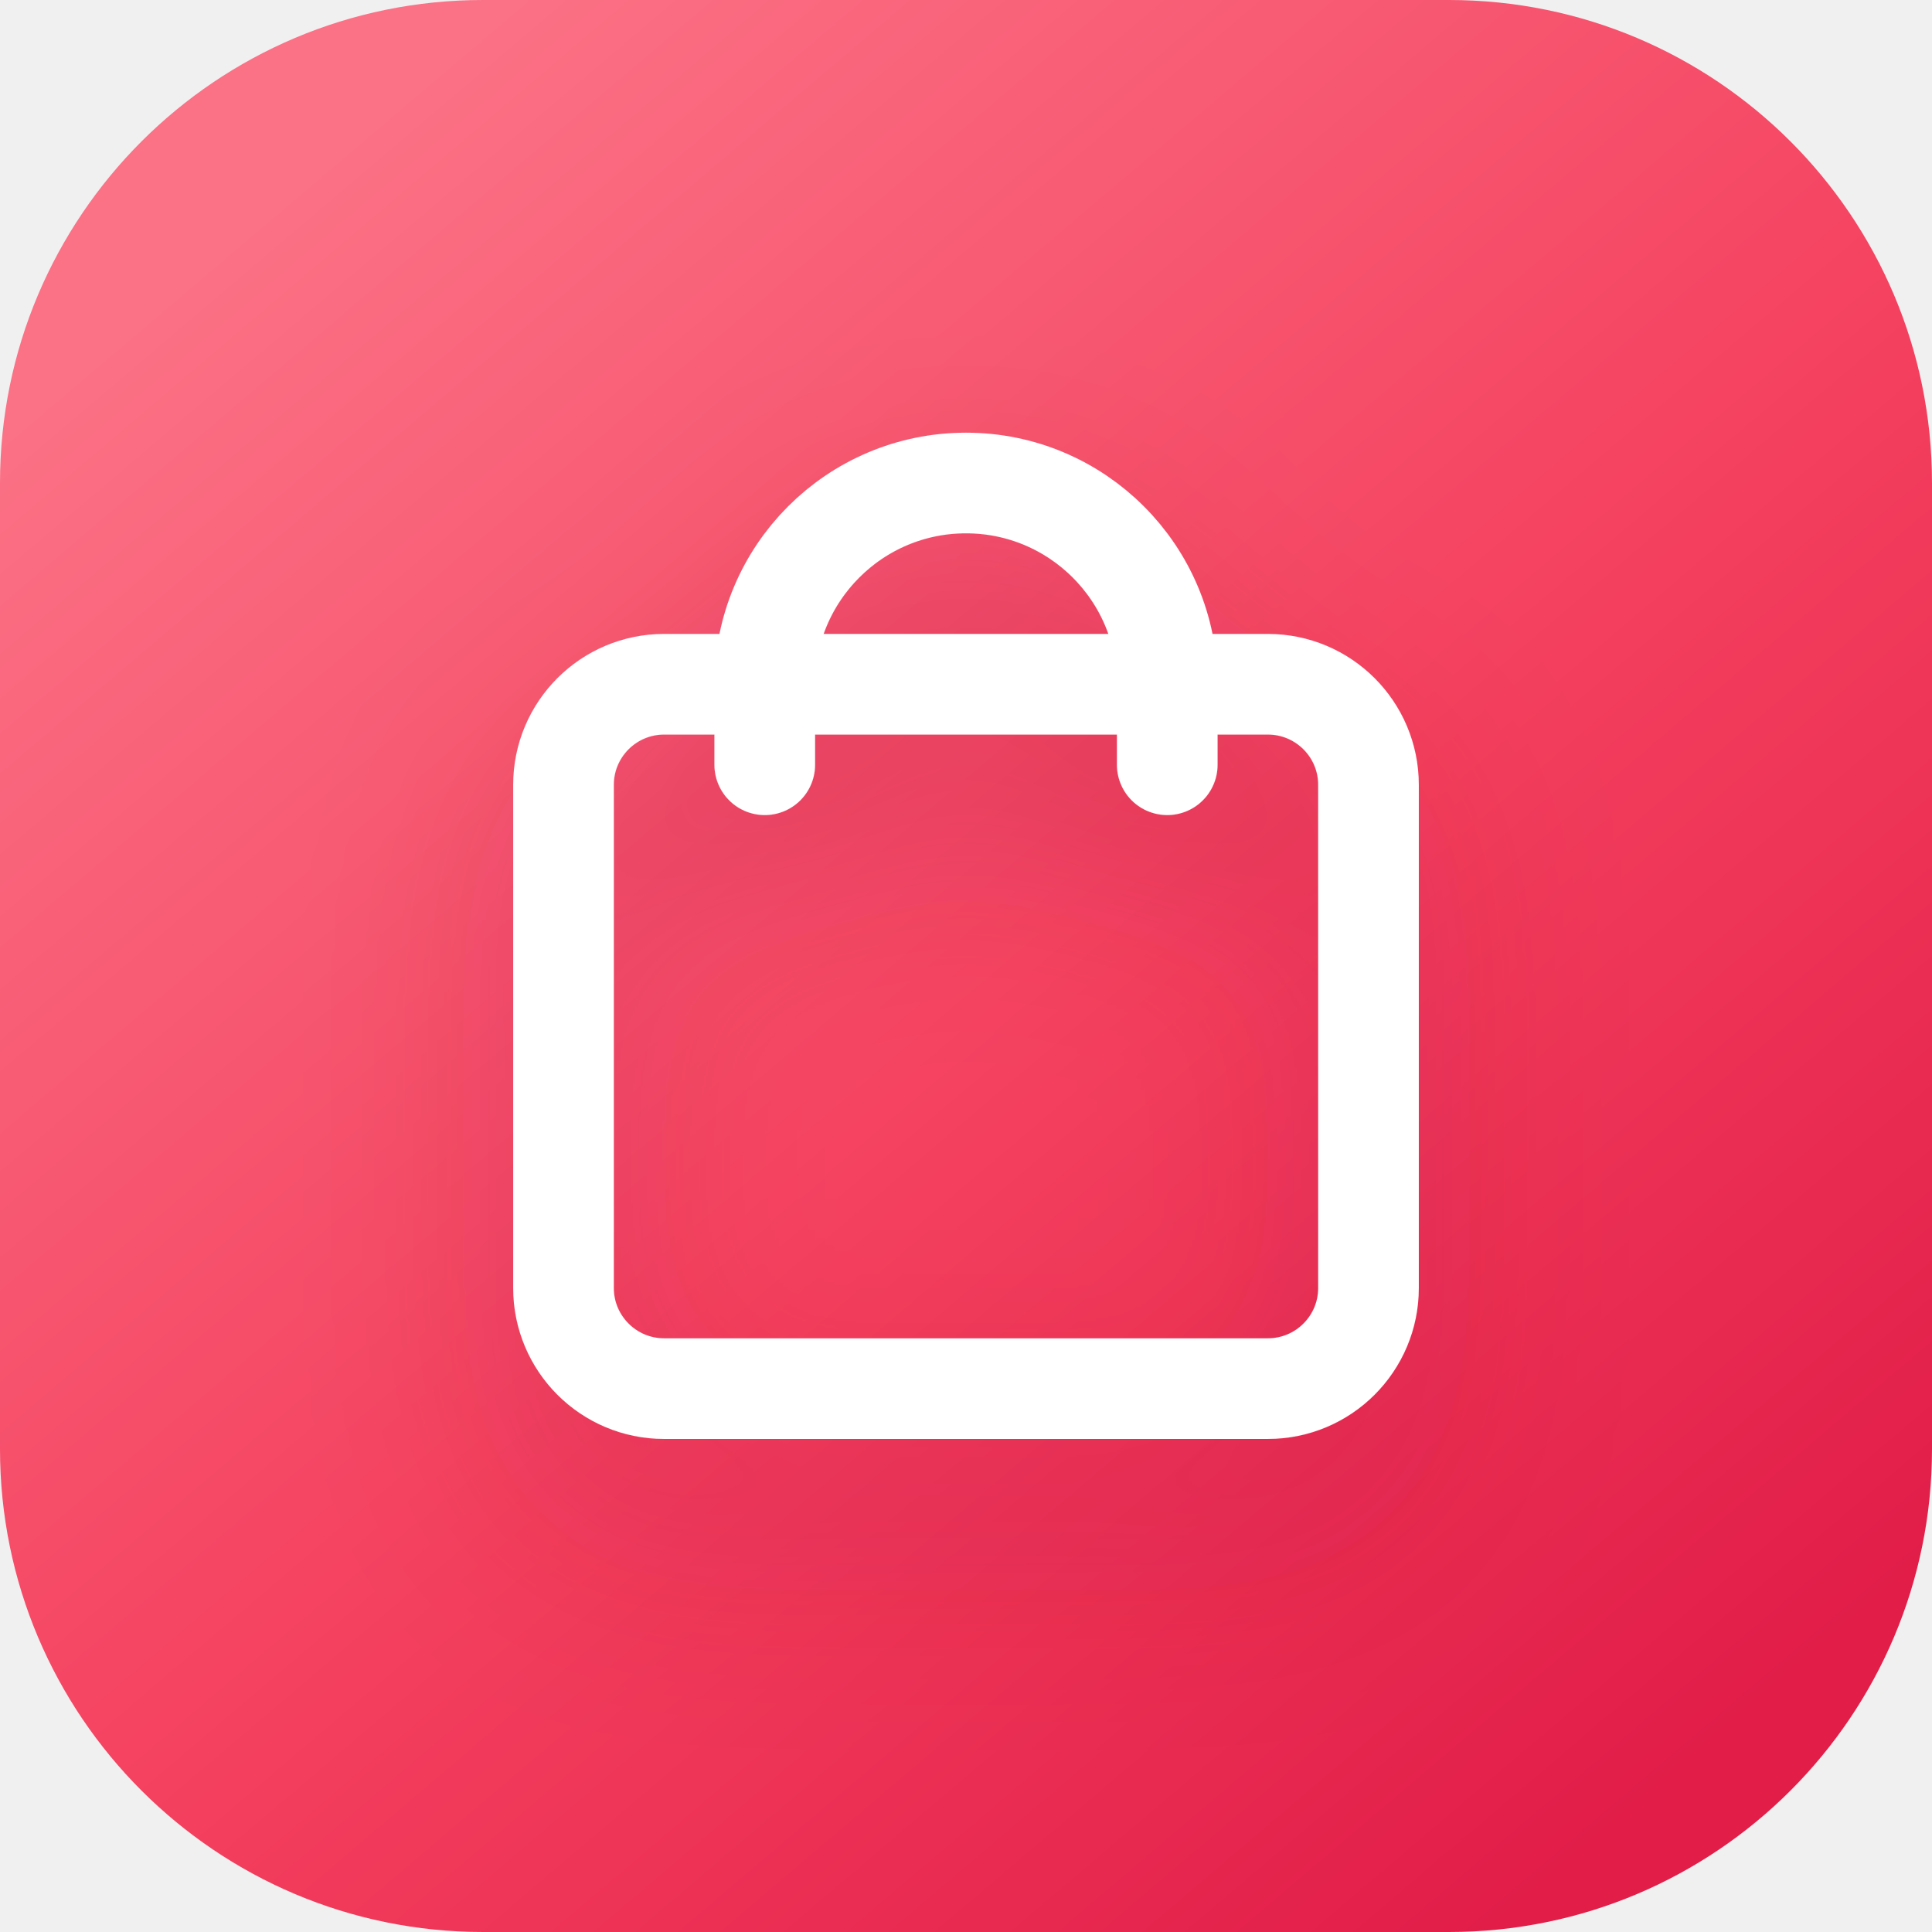
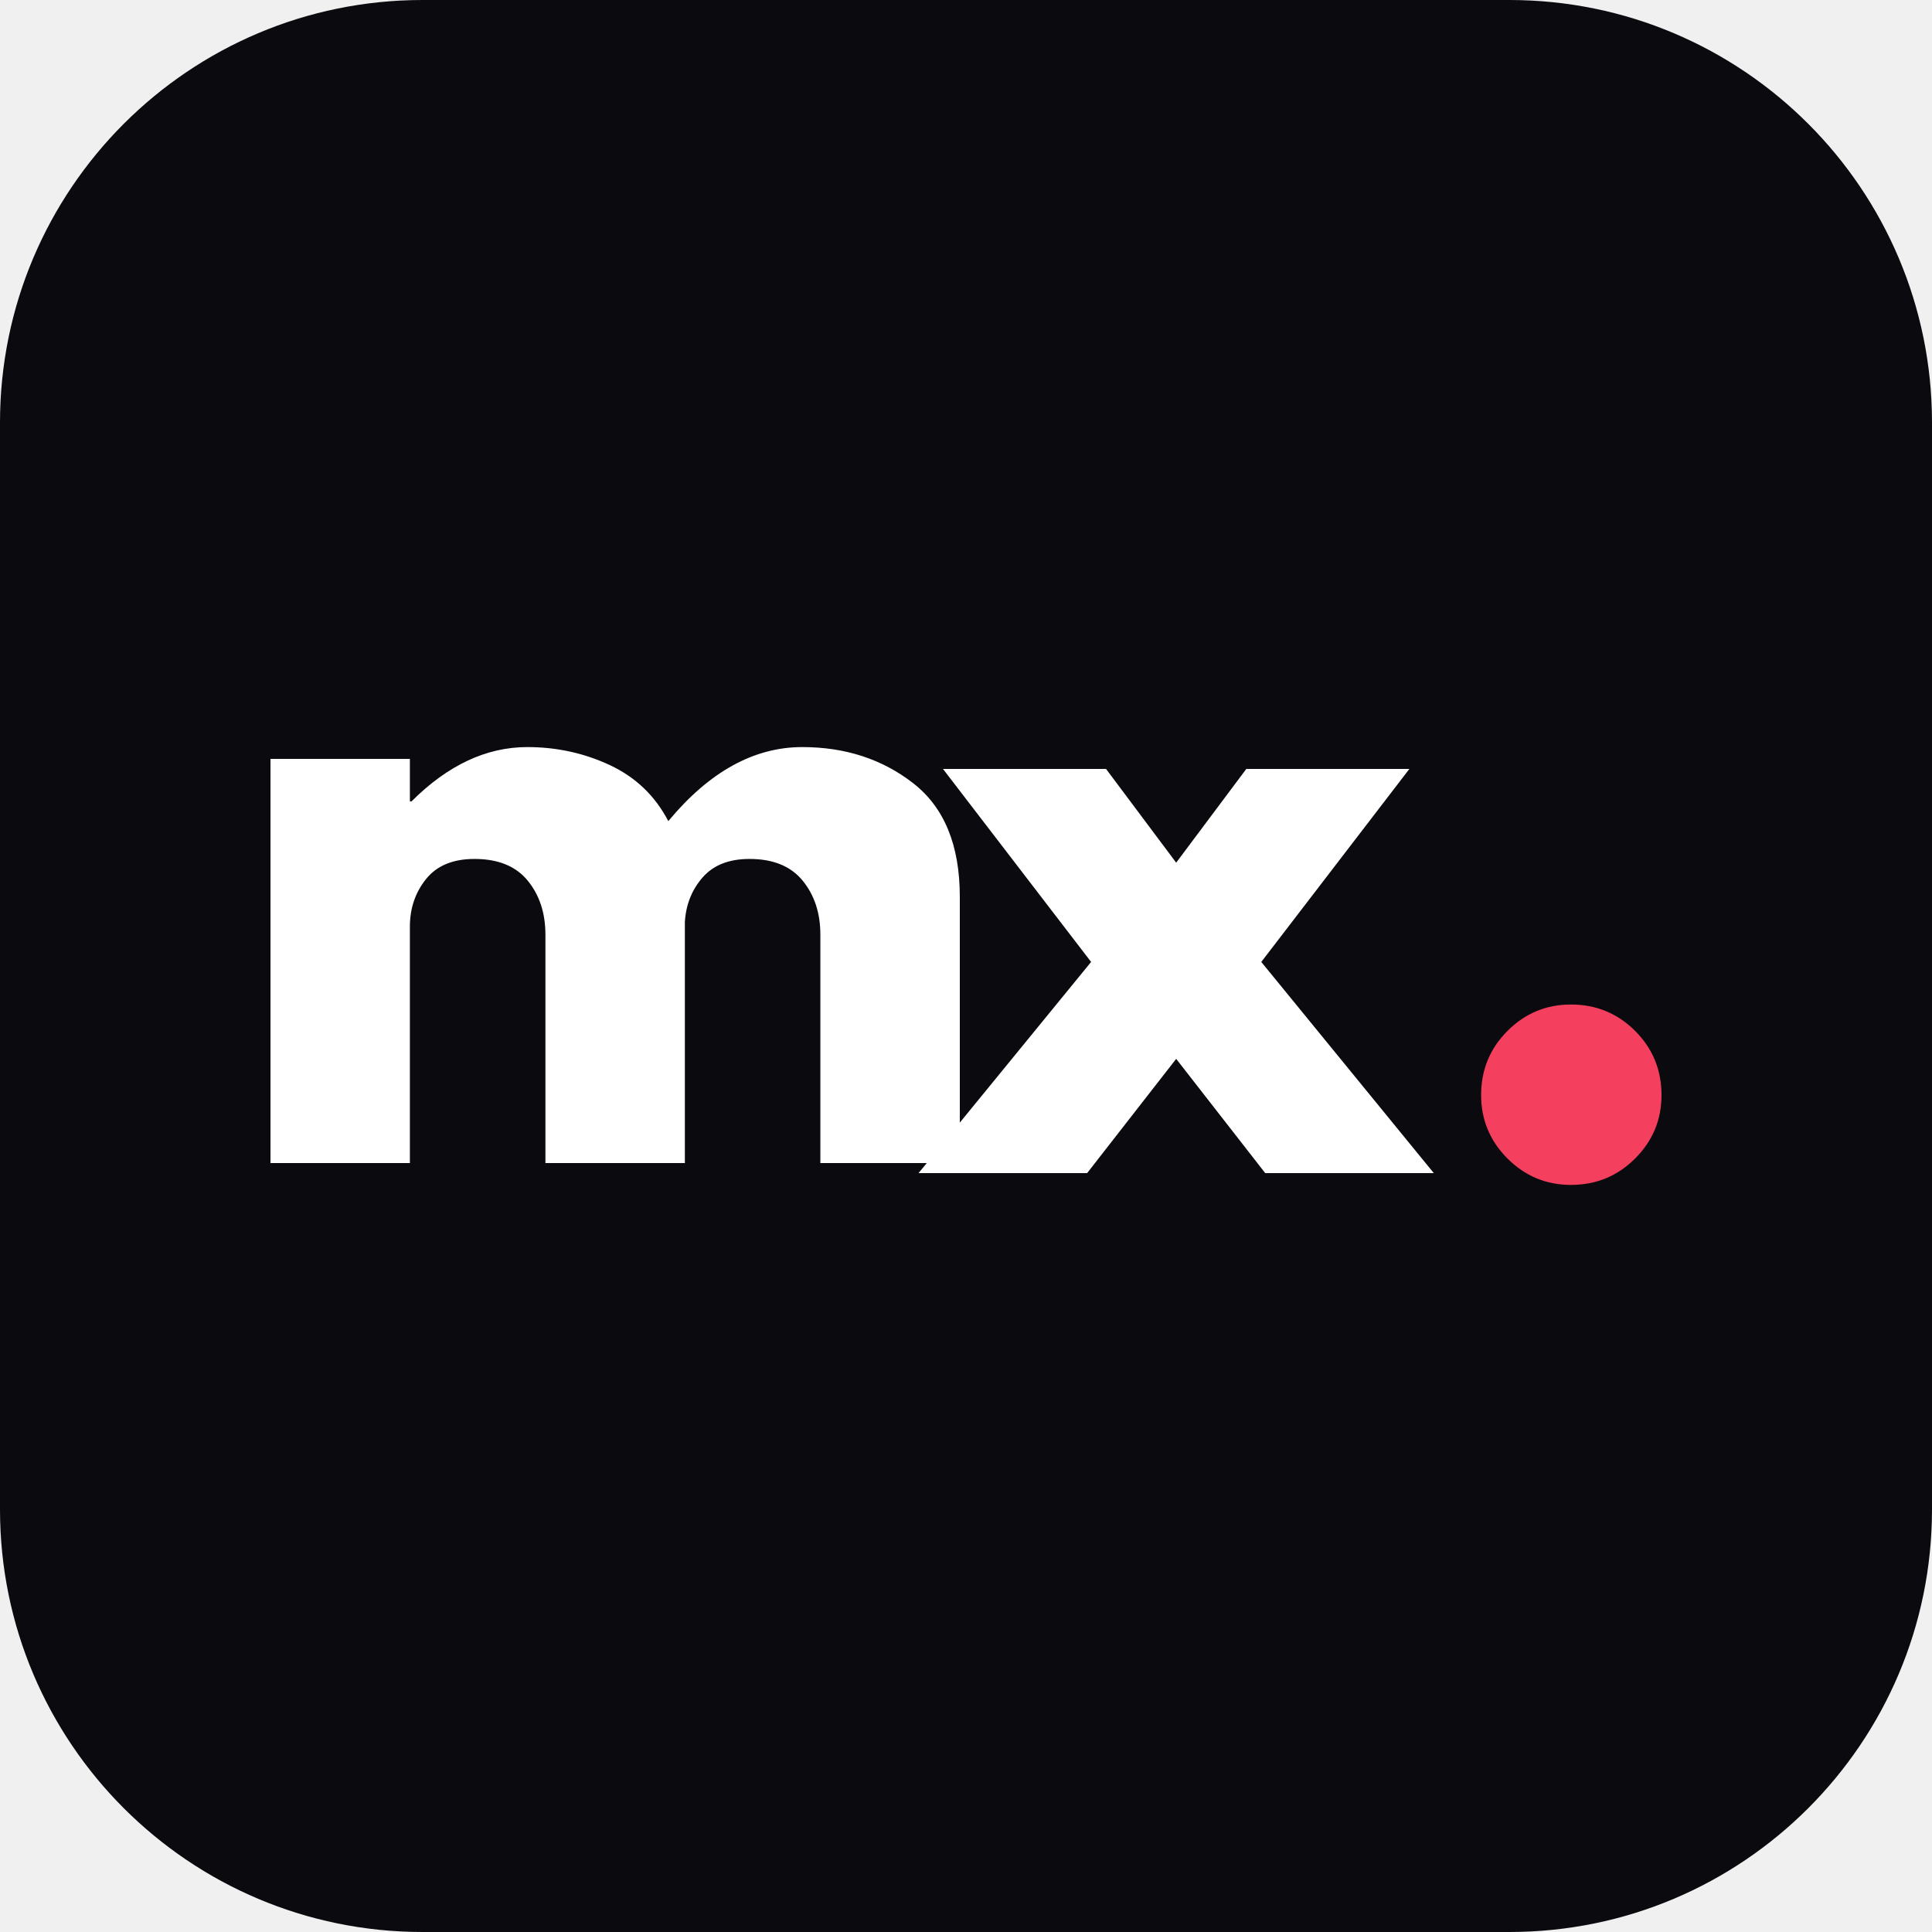
- <svg xmlns="http://www.w3.org/2000/svg" width="96" height="96" viewBox="0 0 96 96" role="img" aria-labelledby="title desc">
-   <defs>
-     <linearGradient id="marketx-bg" x1="16" y1="8" x2="84" y2="88" gradientUnits="userSpaceOnUse">
-       <stop offset="0" stop-color="#FB7185" />
-       <stop offset="0.56" stop-color="#F43F5E" />
-       <stop offset="1" stop-color="#E11D48" />
-     </linearGradient>
-     <filter id="marketx-shadow" x="8" y="8" width="80" height="82" color-interpolation-filters="sRGB" filterUnits="userSpaceOnUse">
-       <feDropShadow dx="0" dy="5" stdDeviation="5" flood-color="#9F1239" flood-opacity=".24" />
-     </filter>
-   </defs>
-   <rect width="96" height="96" rx="24" fill="url(#marketx-bg)" />
-   <g filter="url(#marketx-shadow)">
-     <rect x="28" y="34" width="40" height="35" rx="5" fill="none" stroke="#fff" stroke-width="5" />
-     <path fill="none" stroke="#fff" stroke-linecap="round" stroke-width="5" d="M38 38v-4a10 10 0 0 1 20 0v4" />
+ <svg xmlns="http://www.w3.org/2000/svg" width="96" height="96" viewBox="0 0 96 96" role="img" aria-label="MarketX">
+   <rect width="96" height="96" rx="21" fill="#0B0B0F" />
+   <g transform="translate(48 48) scale(0.1095265) translate(-829.57 -756.1)">
+     <path d="M 21.453 0 L 21.453 -183.359 L 84.703 -183.359 L 84.703 -164.062 L 85.422 -164.062 C 101.867 -180.5 119.383 -188.719 137.969 -188.719 C 151.312 -188.719 163.82 -185.977 175.5 -180.5 C 187.176 -175.02 195.988 -166.562 201.938 -155.125 C 220.531 -177.52 240.785 -188.719 262.703 -188.719 C 282.242 -188.719 299.039 -183.238 313.094 -172.281 C 327.156 -161.32 334.188 -144.164 334.188 -120.812 L 334.188 0 L 270.922 0 L 270.922 -103.656 C 270.922 -113.426 268.238 -121.586 262.875 -128.141 C 257.52 -134.691 249.484 -137.969 238.766 -137.969 C 229.461 -137.969 222.367 -135.164 217.484 -129.562 C 212.609 -123.969 209.93 -117.238 209.453 -109.375 L 209.453 0 L 146.188 0 L 146.188 -103.656 C 146.188 -113.426 143.504 -121.586 138.141 -128.141 C 132.785 -134.691 124.742 -137.969 114.016 -137.969 C 104.242 -137.969 96.914 -134.926 92.031 -128.844 C 87.145 -122.77 84.703 -115.566 84.703 -107.234 L 84.703 0 Z" fill="#FFFFFF" transform="translate(492.5732 845.5004)" />
+     <path d="M 233.75 0 L 157.266 0 L 116.875 -51.828 L 76.484 0 L 0 0 L 78.281 -95.797 L 11.078 -183.359 L 85.062 -183.359 L 116.875 -140.828 L 148.688 -183.359 L 222.672 -183.359 L 155.484 -95.797 Z" fill="#FFFFFF" transform="translate(808.0461 850.0554)" />
+     <path d="M 62.188 -76.484 C 73.625 -76.484 83.332 -72.492 91.312 -64.516 C 99.301 -56.535 103.297 -46.828 103.297 -35.391 C 103.297 -24.191 99.301 -14.598 91.312 -6.609 C 83.332 1.367 73.625 5.359 62.188 5.359 C 50.988 5.359 41.398 1.367 33.422 -6.609 C 25.441 -14.598 21.453 -24.191 21.453 -35.391 C 21.453 -46.828 25.441 -56.535 33.422 -64.516 C 41.398 -72.492 50.988 -76.484 62.188 -76.484 Z" fill="#F43F5E" transform="translate(1041.812 850.0554)" />
  </g>
</svg>
